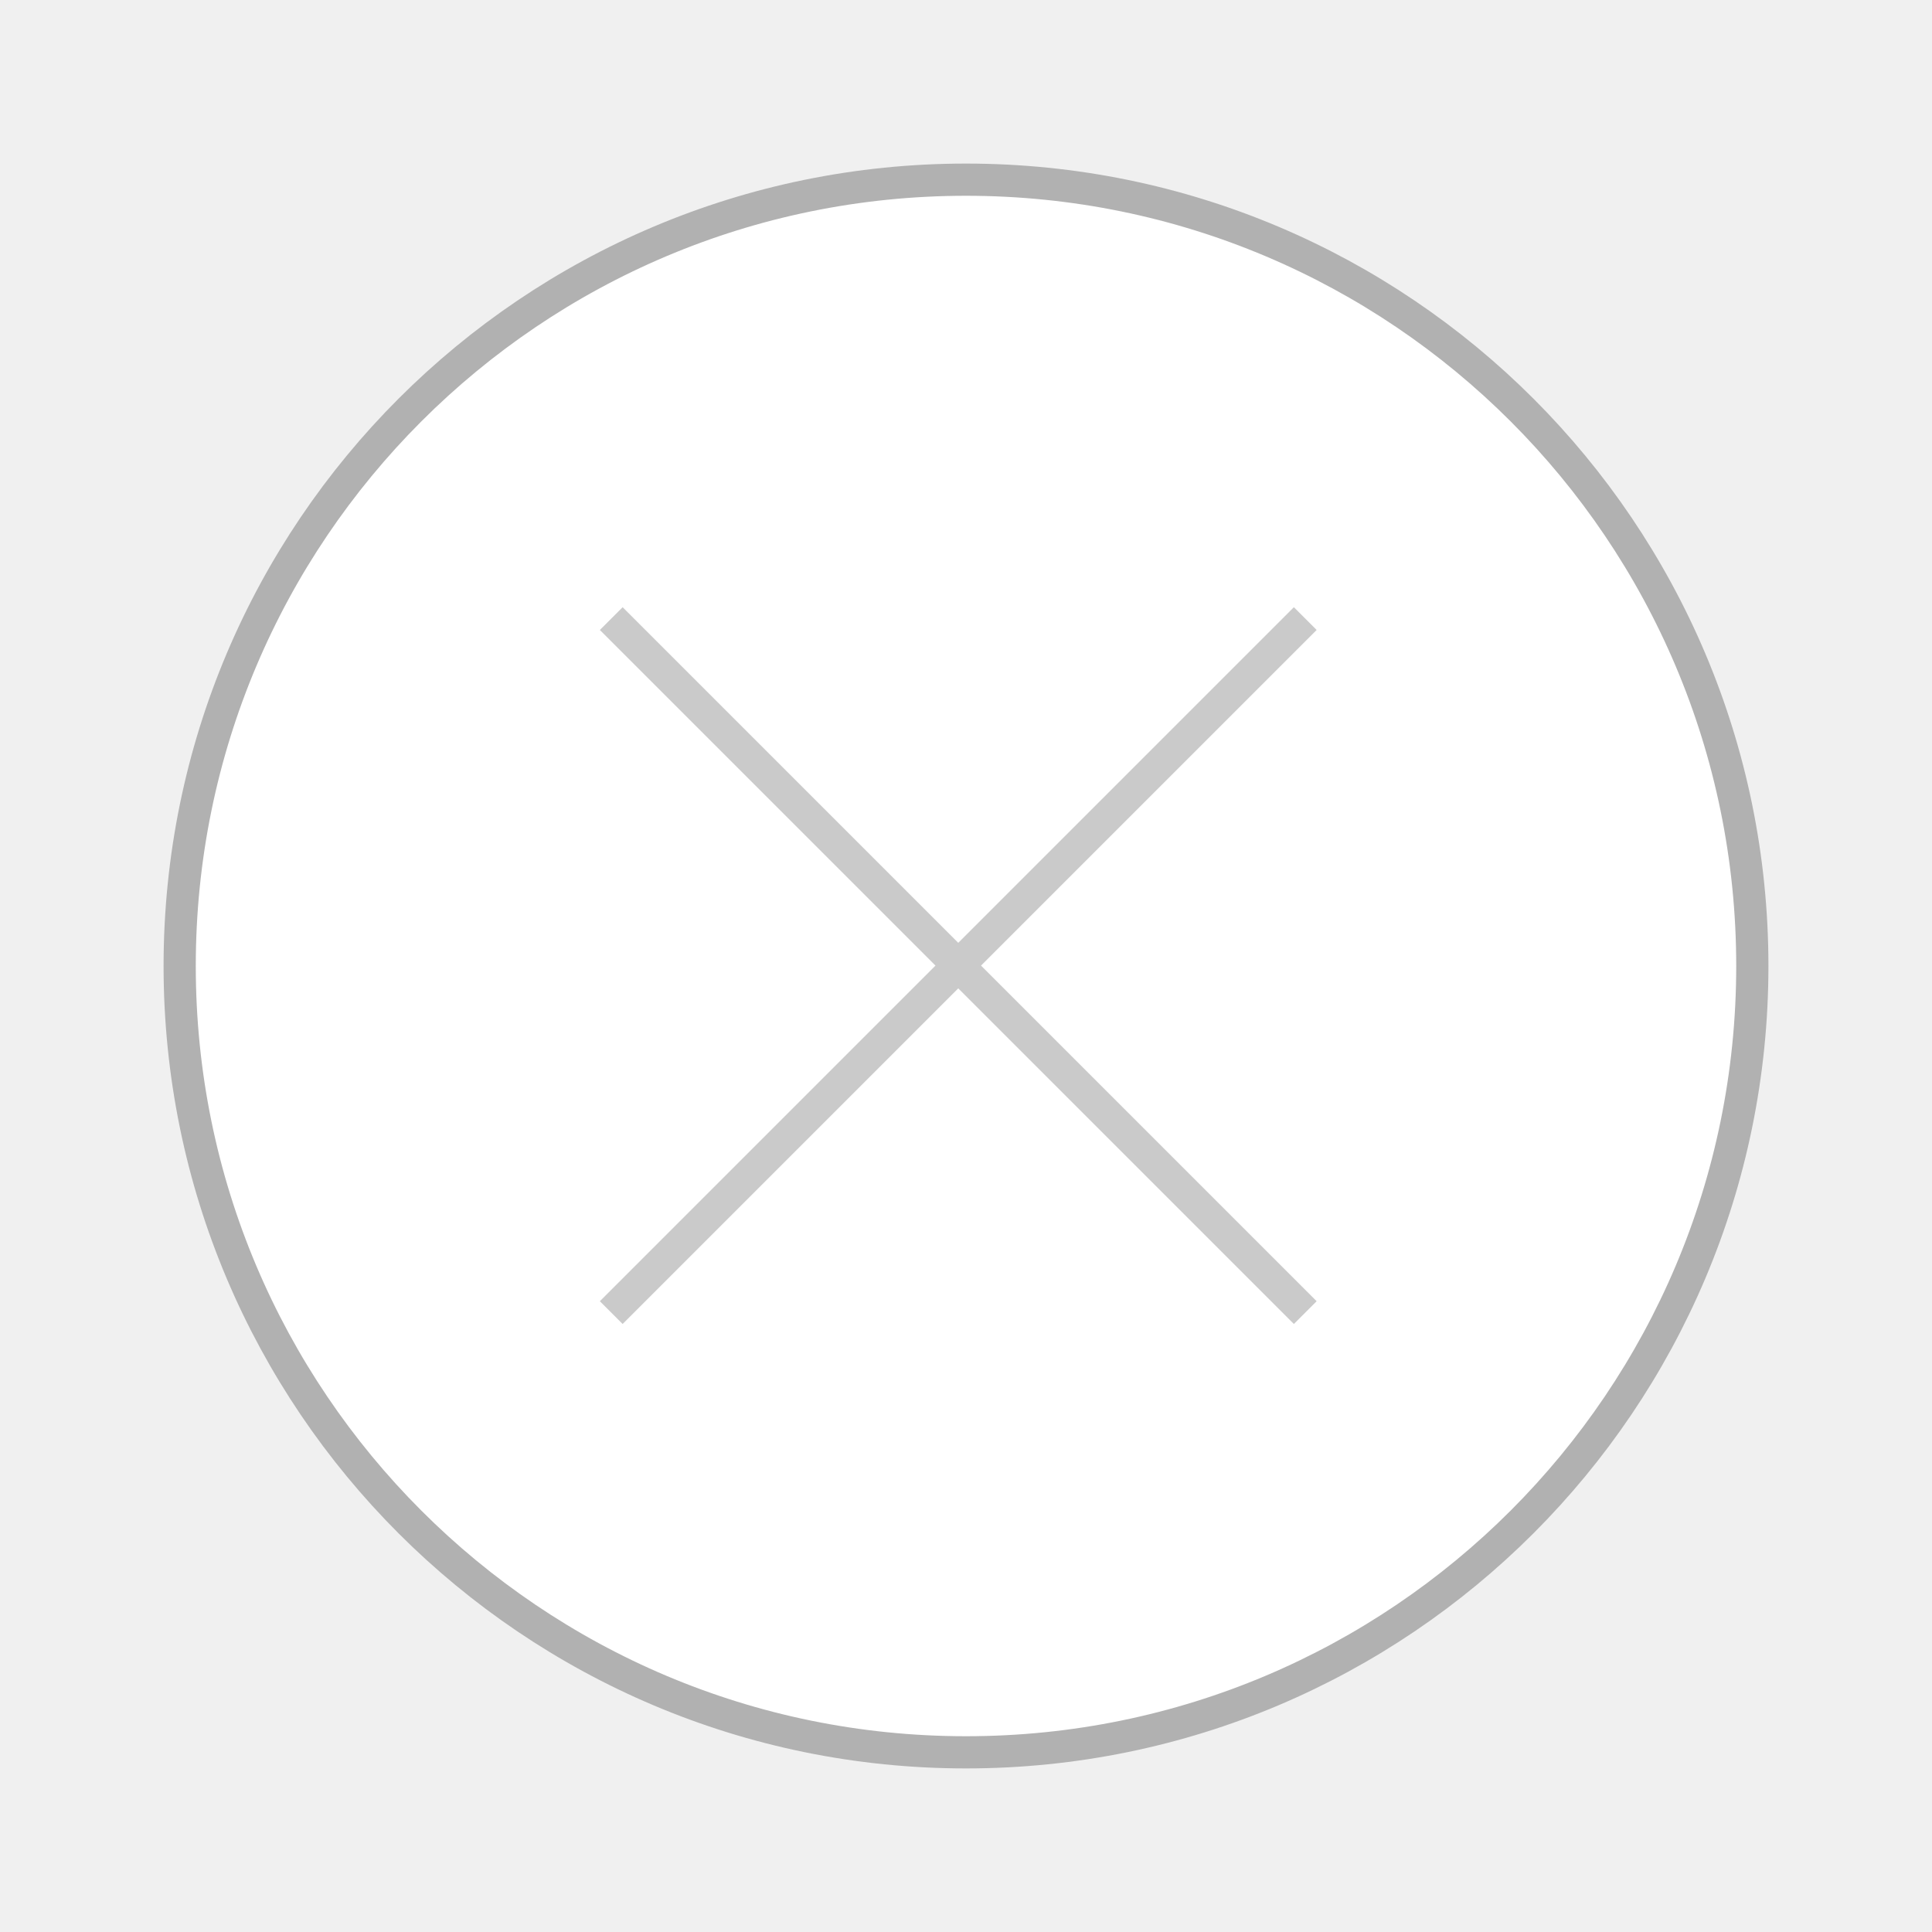
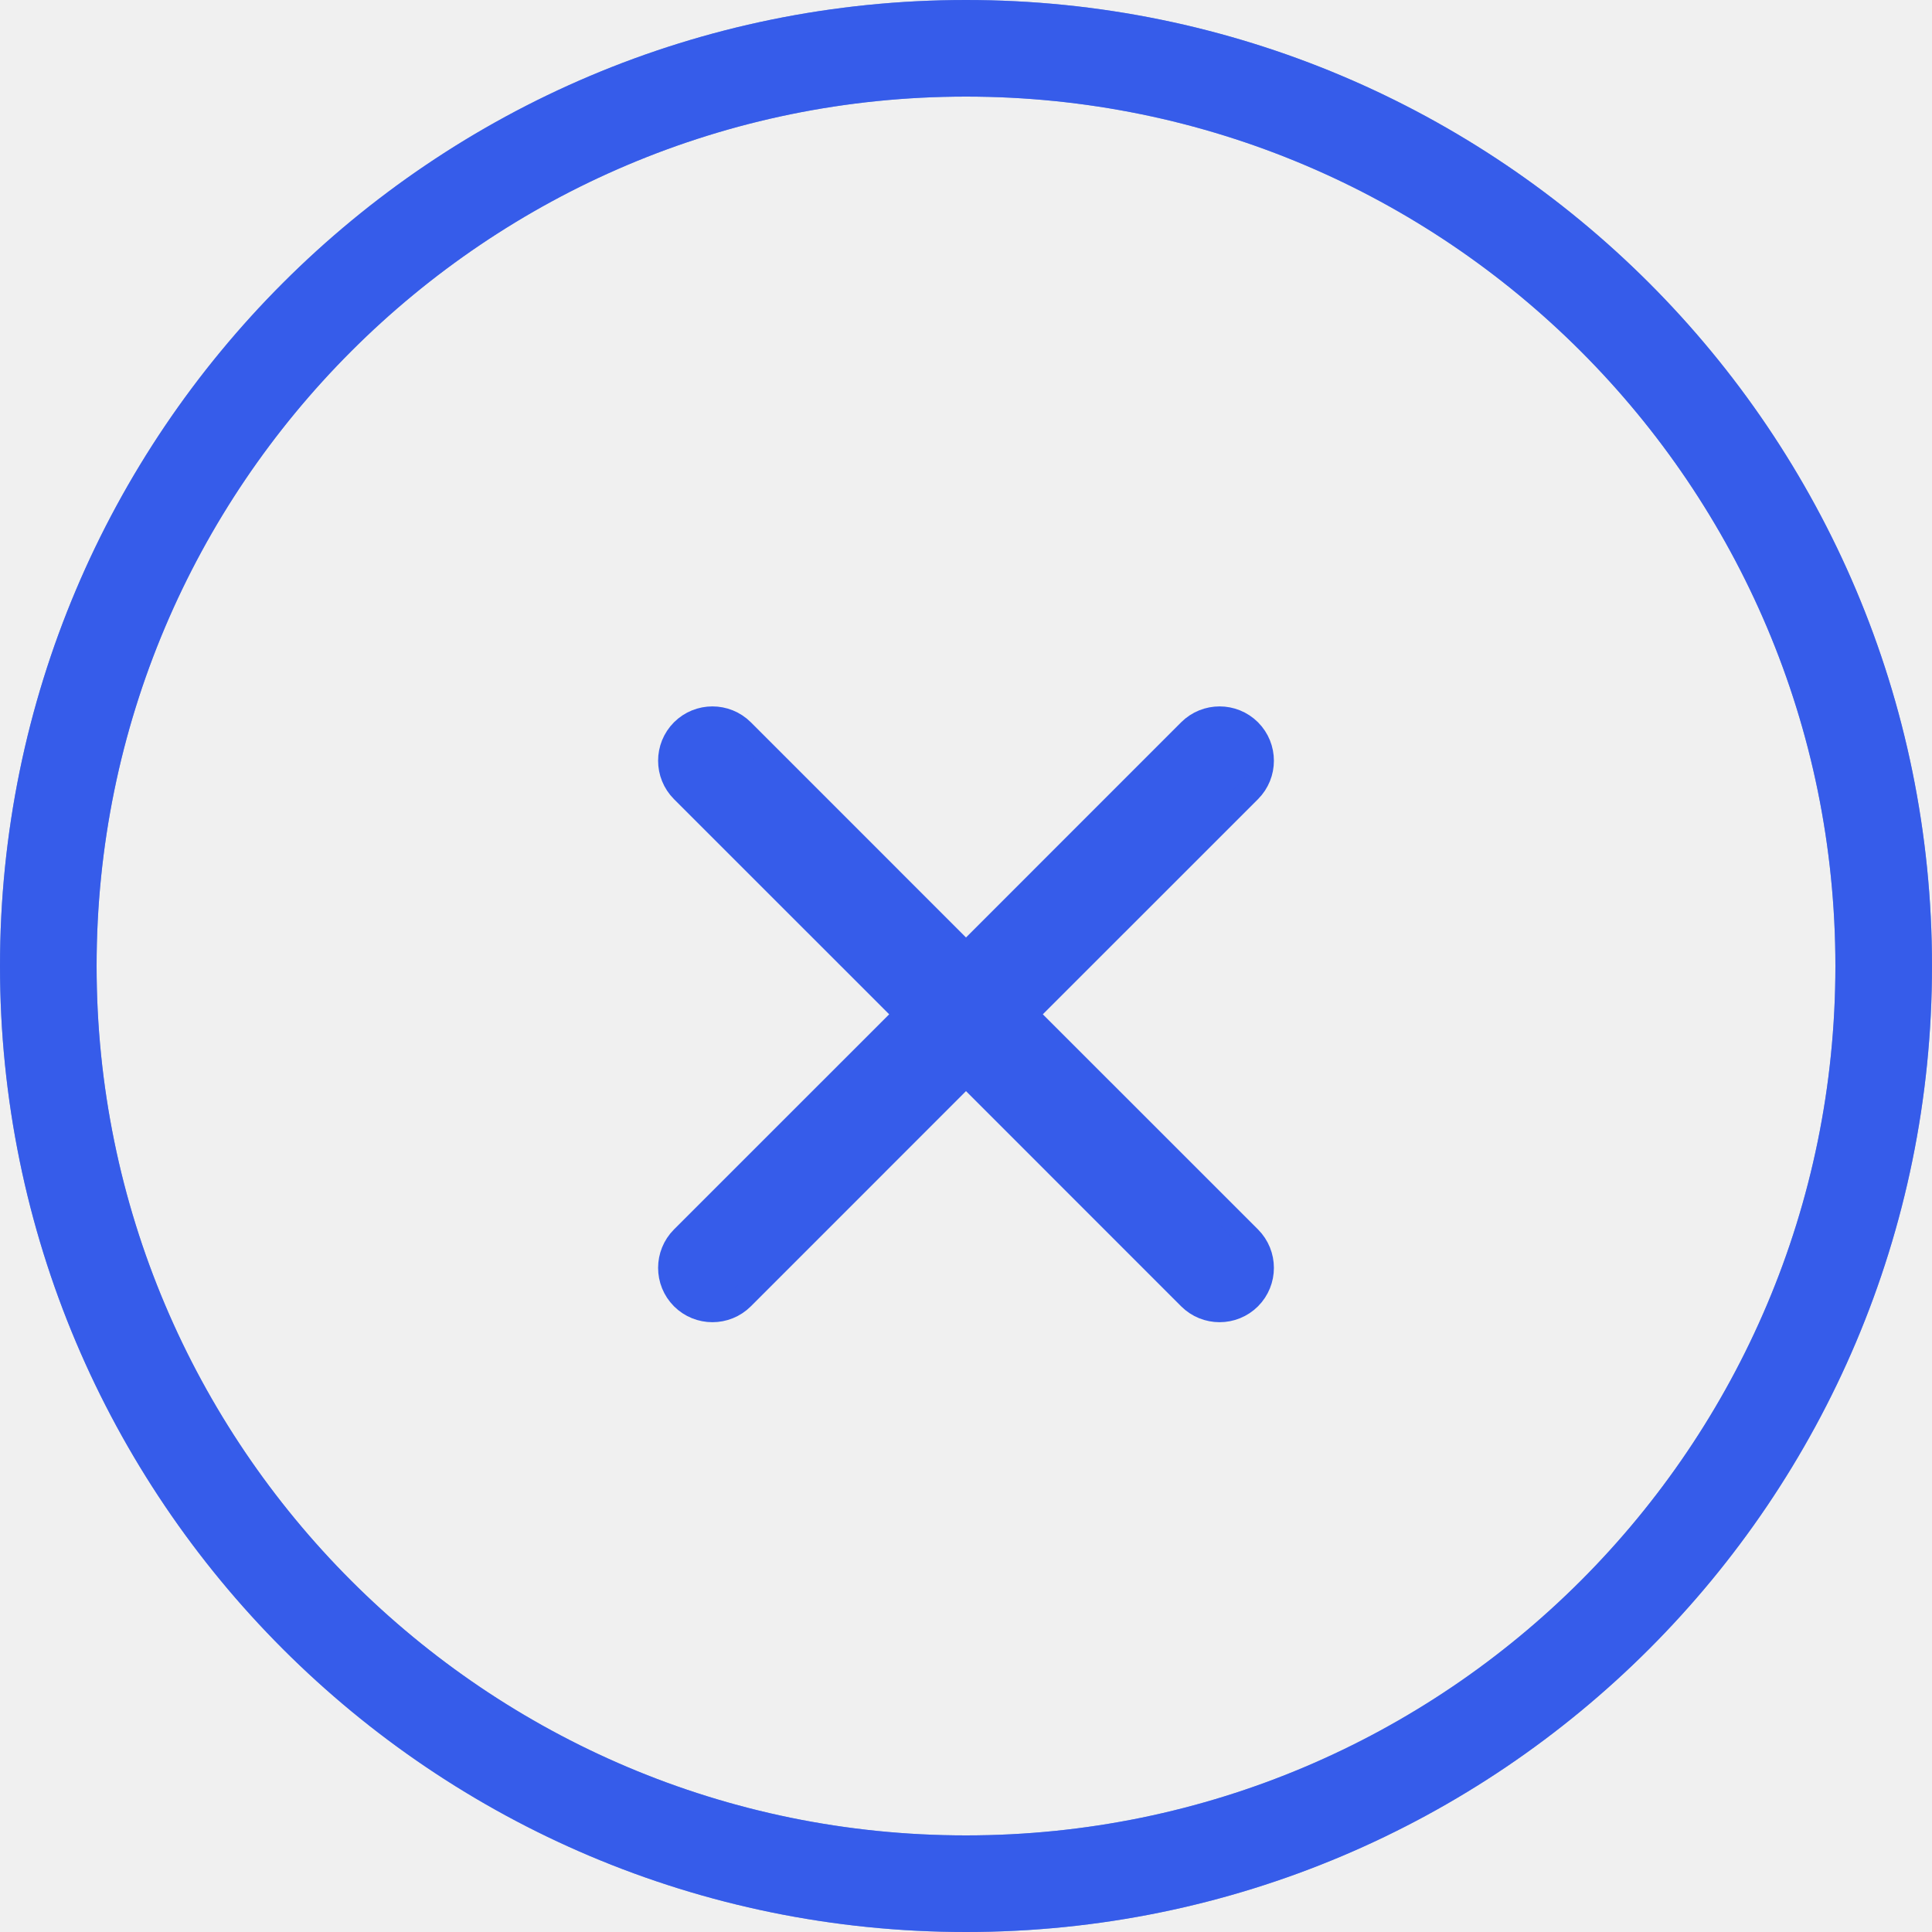
- <svg xmlns="http://www.w3.org/2000/svg" version="1.1" id="Layer_1" x="0px" y="0px" viewBox="0 0 60 60" enable-background="new 0 0 60 60" xml:space="preserve">
-   <g>
-     <circle fill="#FFFFFF" stroke="#B1B1B1" stroke-miterlimit="10" cx="30" cy="30" r="24.42" />
-     <g>
-       <line fill="none" stroke="#CACACA" stroke-miterlimit="10" x1="18.983" y1="19.211" x2="40.536" y2="40.764" />
-       <line fill="none" stroke="#CACACA" stroke-miterlimit="10" x1="40.536" y1="19.211" x2="18.983" y2="40.764" />
-     </g>
-   </g>
+ <svg xmlns="http://www.w3.org/2000/svg" width="40" height="40" viewBox="0 0 40 40" fill="none">
+   <circle cx="20" cy="20" r="19" stroke="#839FDB" stroke-width="2" />
+   <circle cx="20" cy="20" r="19" stroke="#365CEA" stroke-width="2" />
+   <path fill-rule="evenodd" clip-rule="evenodd" d="M14.131 15.131C14.473 14.79 15.027 14.79 15.369 15.131L20 19.763L24.631 15.131C24.973 14.79 25.527 14.79 25.869 15.131C26.21 15.473 26.21 16.027 25.869 16.369L21.237 21L25.869 25.631C26.21 25.973 26.21 26.527 25.869 26.869C25.527 27.21 24.973 27.21 24.631 26.869L20 22.237L15.369 26.869C15.027 27.21 14.473 27.21 14.131 26.869C13.79 26.527 13.79 25.973 14.131 25.631L18.763 21L14.131 16.369C13.79 16.027 13.79 15.473 14.131 15.131Z" fill="#365CEA" stroke="#365CEA" stroke-width="0.5" stroke-linecap="round" stroke-linejoin="round" />
</svg>
